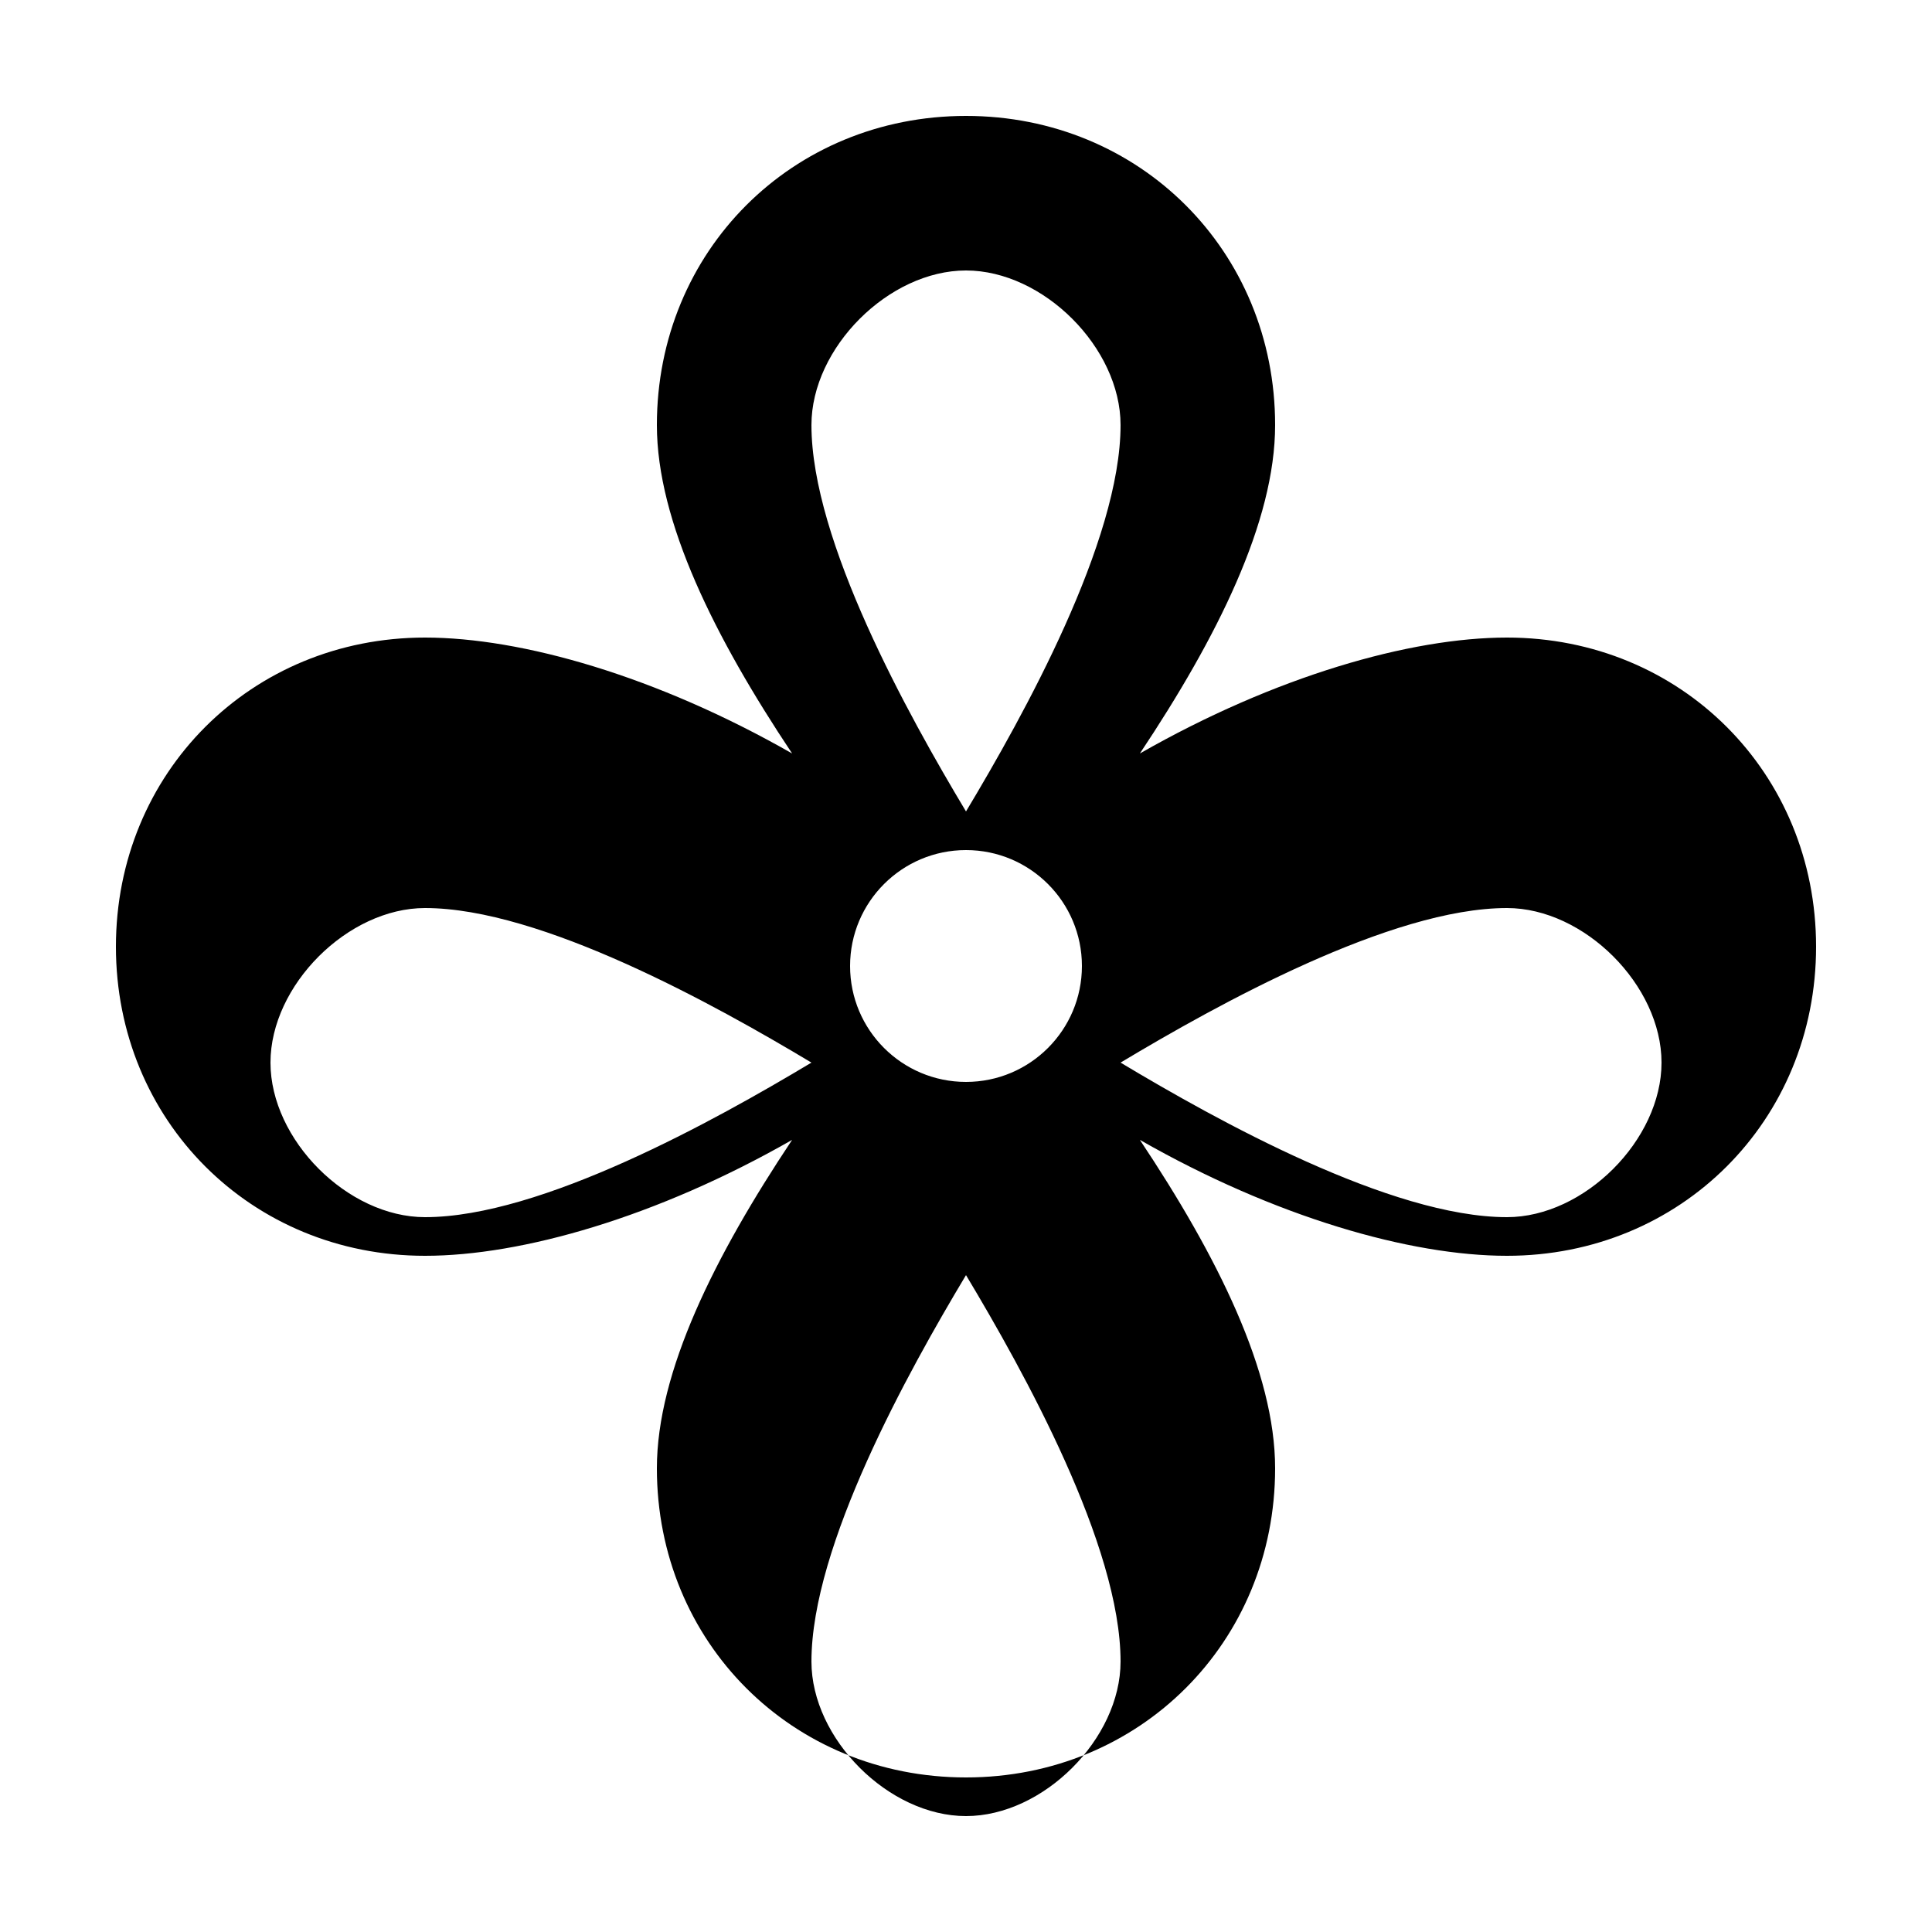
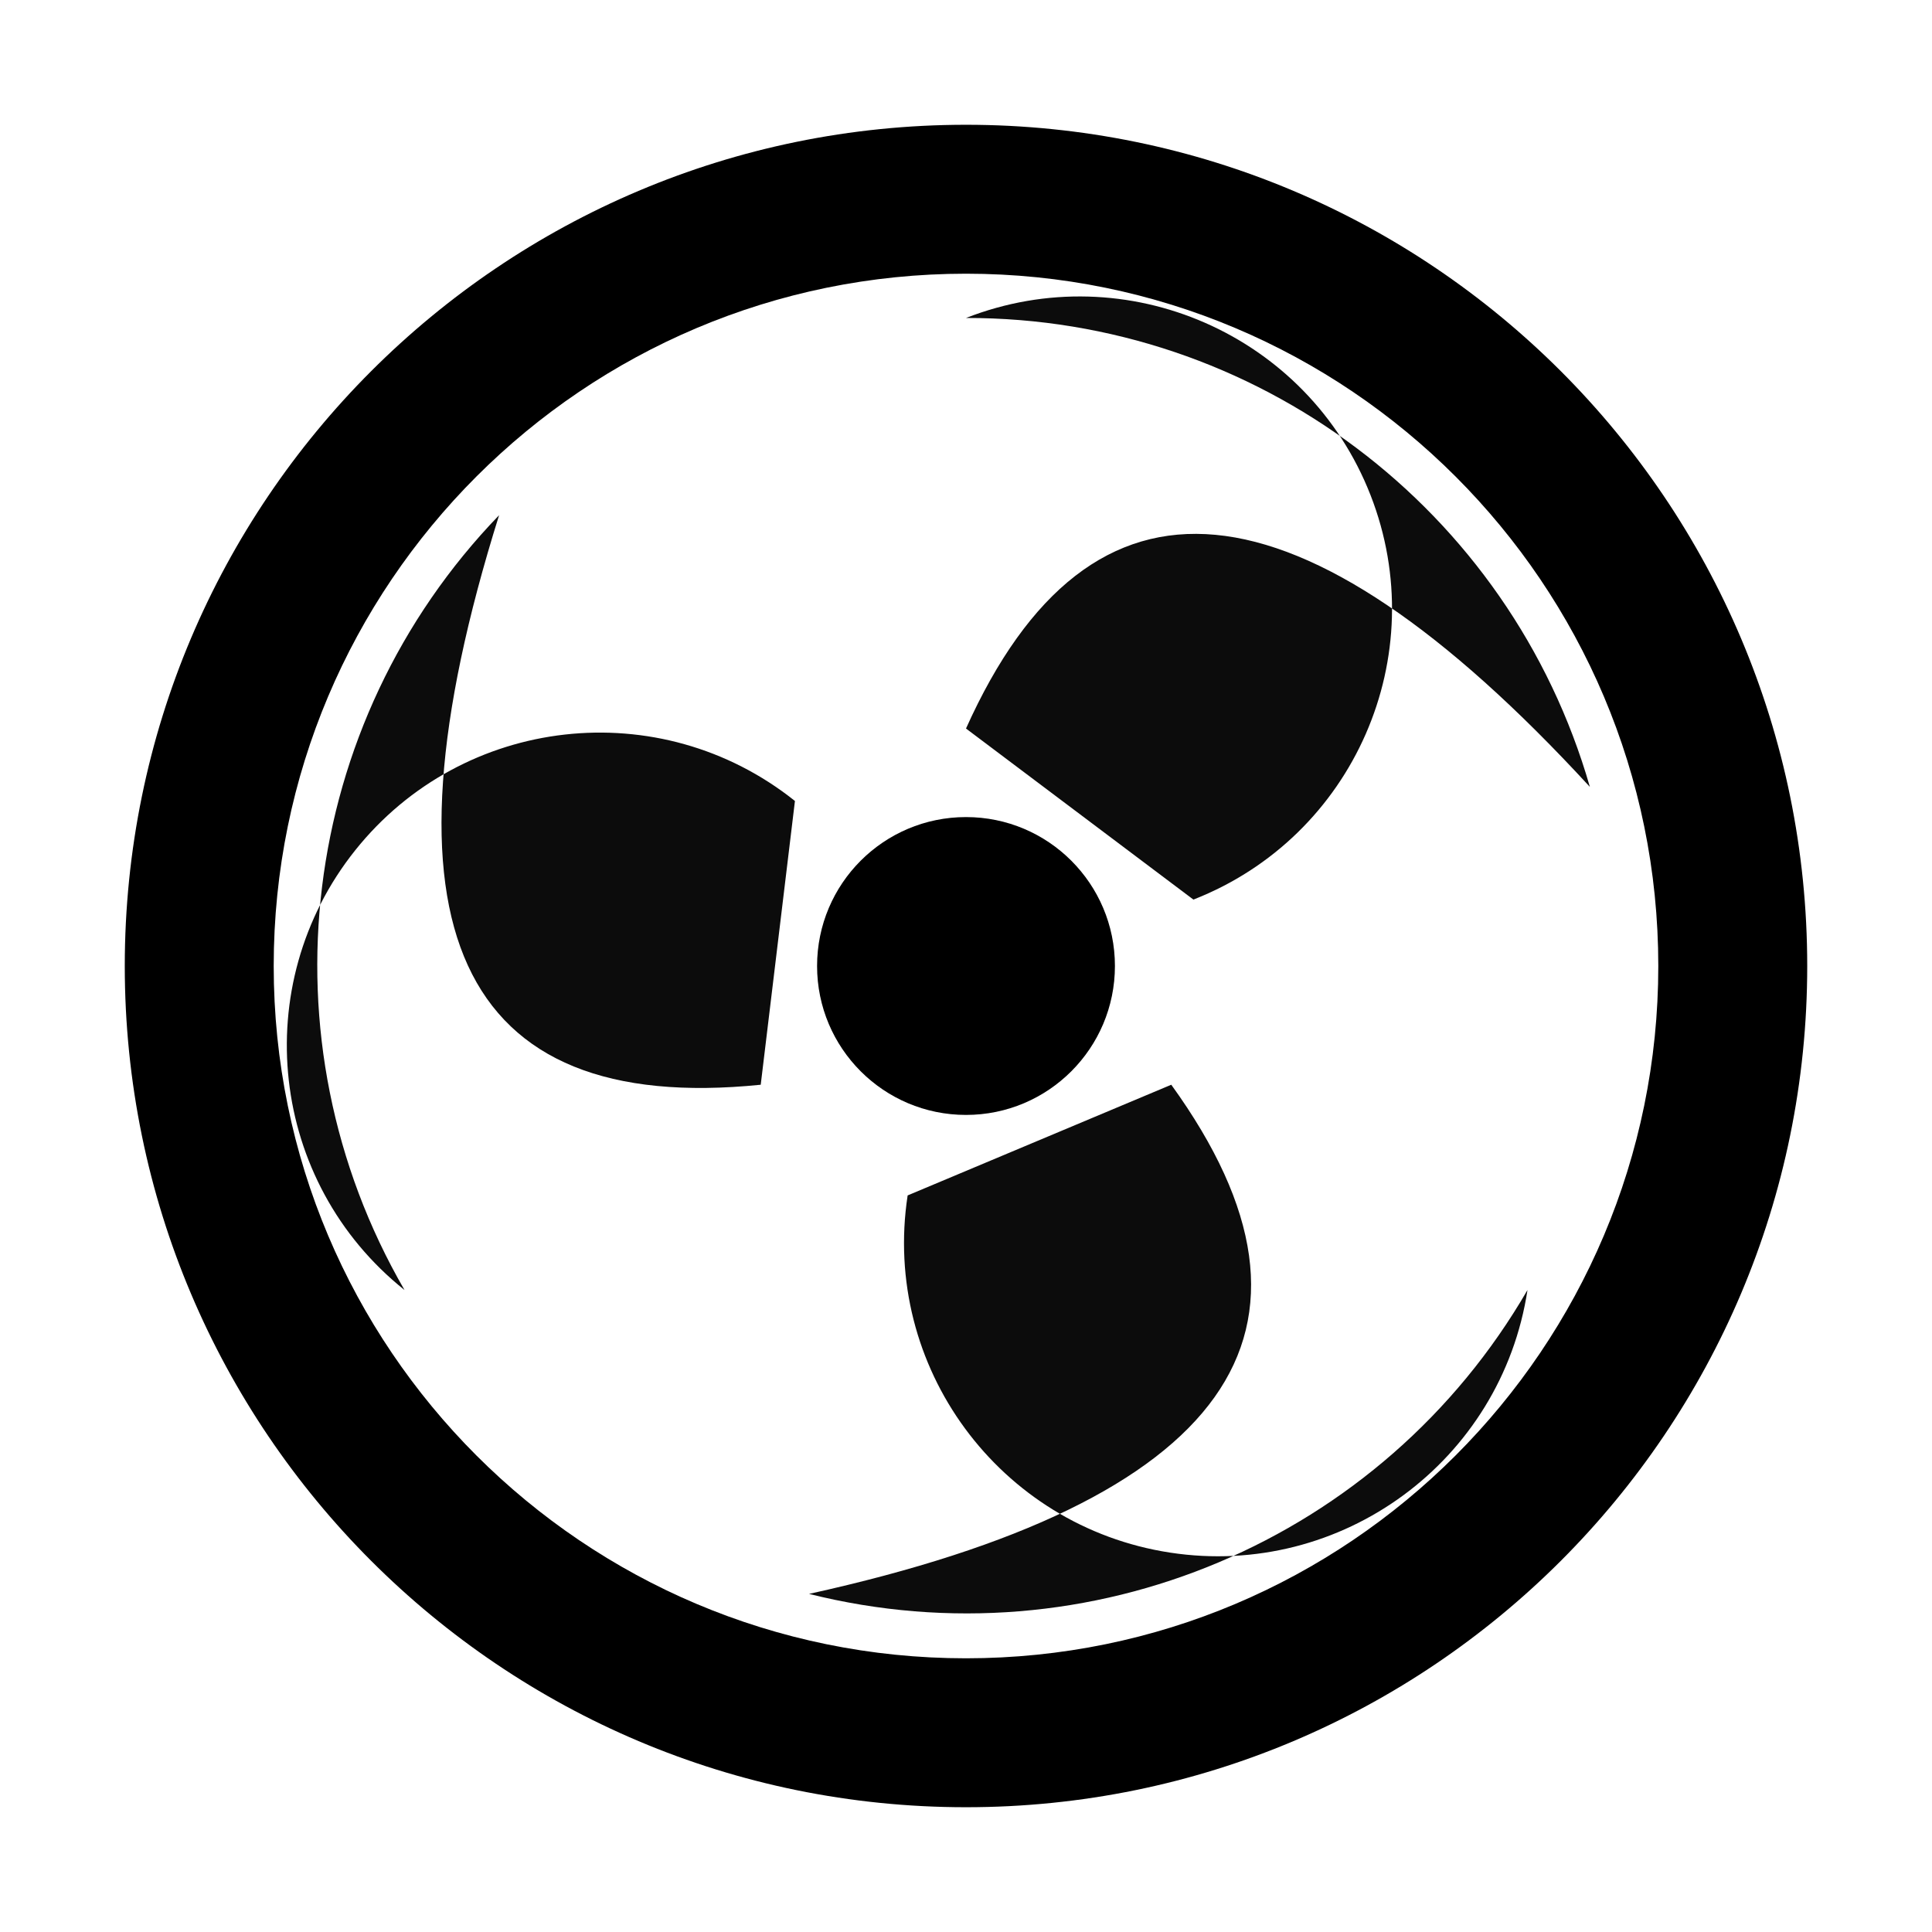
- <svg xmlns="http://www.w3.org/2000/svg" viewBox="0 0 100 100" width="100" height="100">
-   <path fill="currentColor" d="M50 44a6 6 0 1 0 0 12 6 6 0 0 0 0-12zm0-38c9 0 16 7 16 16 0 5-3 11-7 17 7-4 14-6 19-6 9 0 16 7 16 16s-7 16-16 16c-5 0-12-2-19-6 4 6 7 12 7 17 0 9-7 16-16 16s-16-7-16-16c0-5 3-11 7-17-7 4-14 6-19 6-9 0-16-7-16-16s7-16 16-16c5 0 12 2 19 6-4-6-7-12-7-17 0-9 7-16 16-16zm0 8c-4 0-8 4-8 8 0 6 5 15 8 20 3-5 8-14 8-20 0-4-4-8-8-8zM22 47c-4 0-8 4-8 8s4 8 8 8c6 0 15-5 20-8-5-3-14-8-20-8zm56 0c-6 0-15 5-20 8 5 3 14 8 20 8 4 0 8-4 8-8s-4-8-8-8zM50 66c-3 5-8 14-8 20 0 4 4 8 8 8s8-4 8-8c0-6-5-15-8-20z" />
+ <svg xmlns="http://www.w3.org/2000/svg" viewBox="0 0 960 960" width="960" height="960">
+   <path fill="currentColor" fill-rule="evenodd" d="M480 62a418 418 0 1 0 0 836 418 418 0 0 0 0-836zm0 74a344 344 0 1 1 0 688 344 344 0 0 1 0-688z" />
+   <g fill="currentColor" fill-opacity=".95">
+     <path d="M480 362 Q573 155 790 391 A322 322 0 0 0 480 158 A118 118 0 0 1 593 447 Z M582 539 Q715 723 402 792 A322 322 0 0 0 759 641 A118 118 0 0 1 451 594 Z M378 539 Q152 562 248 256 A322 322 0 0 0 201 641 A118 118 0 0 1 395 398 Z" />
+   </g>
+   <circle cx="480" cy="480" r="74" fill="currentColor" />
+   <circle cx="480" cy="480" r="30" fill="currentColor" fill-opacity="0" />
</svg>
